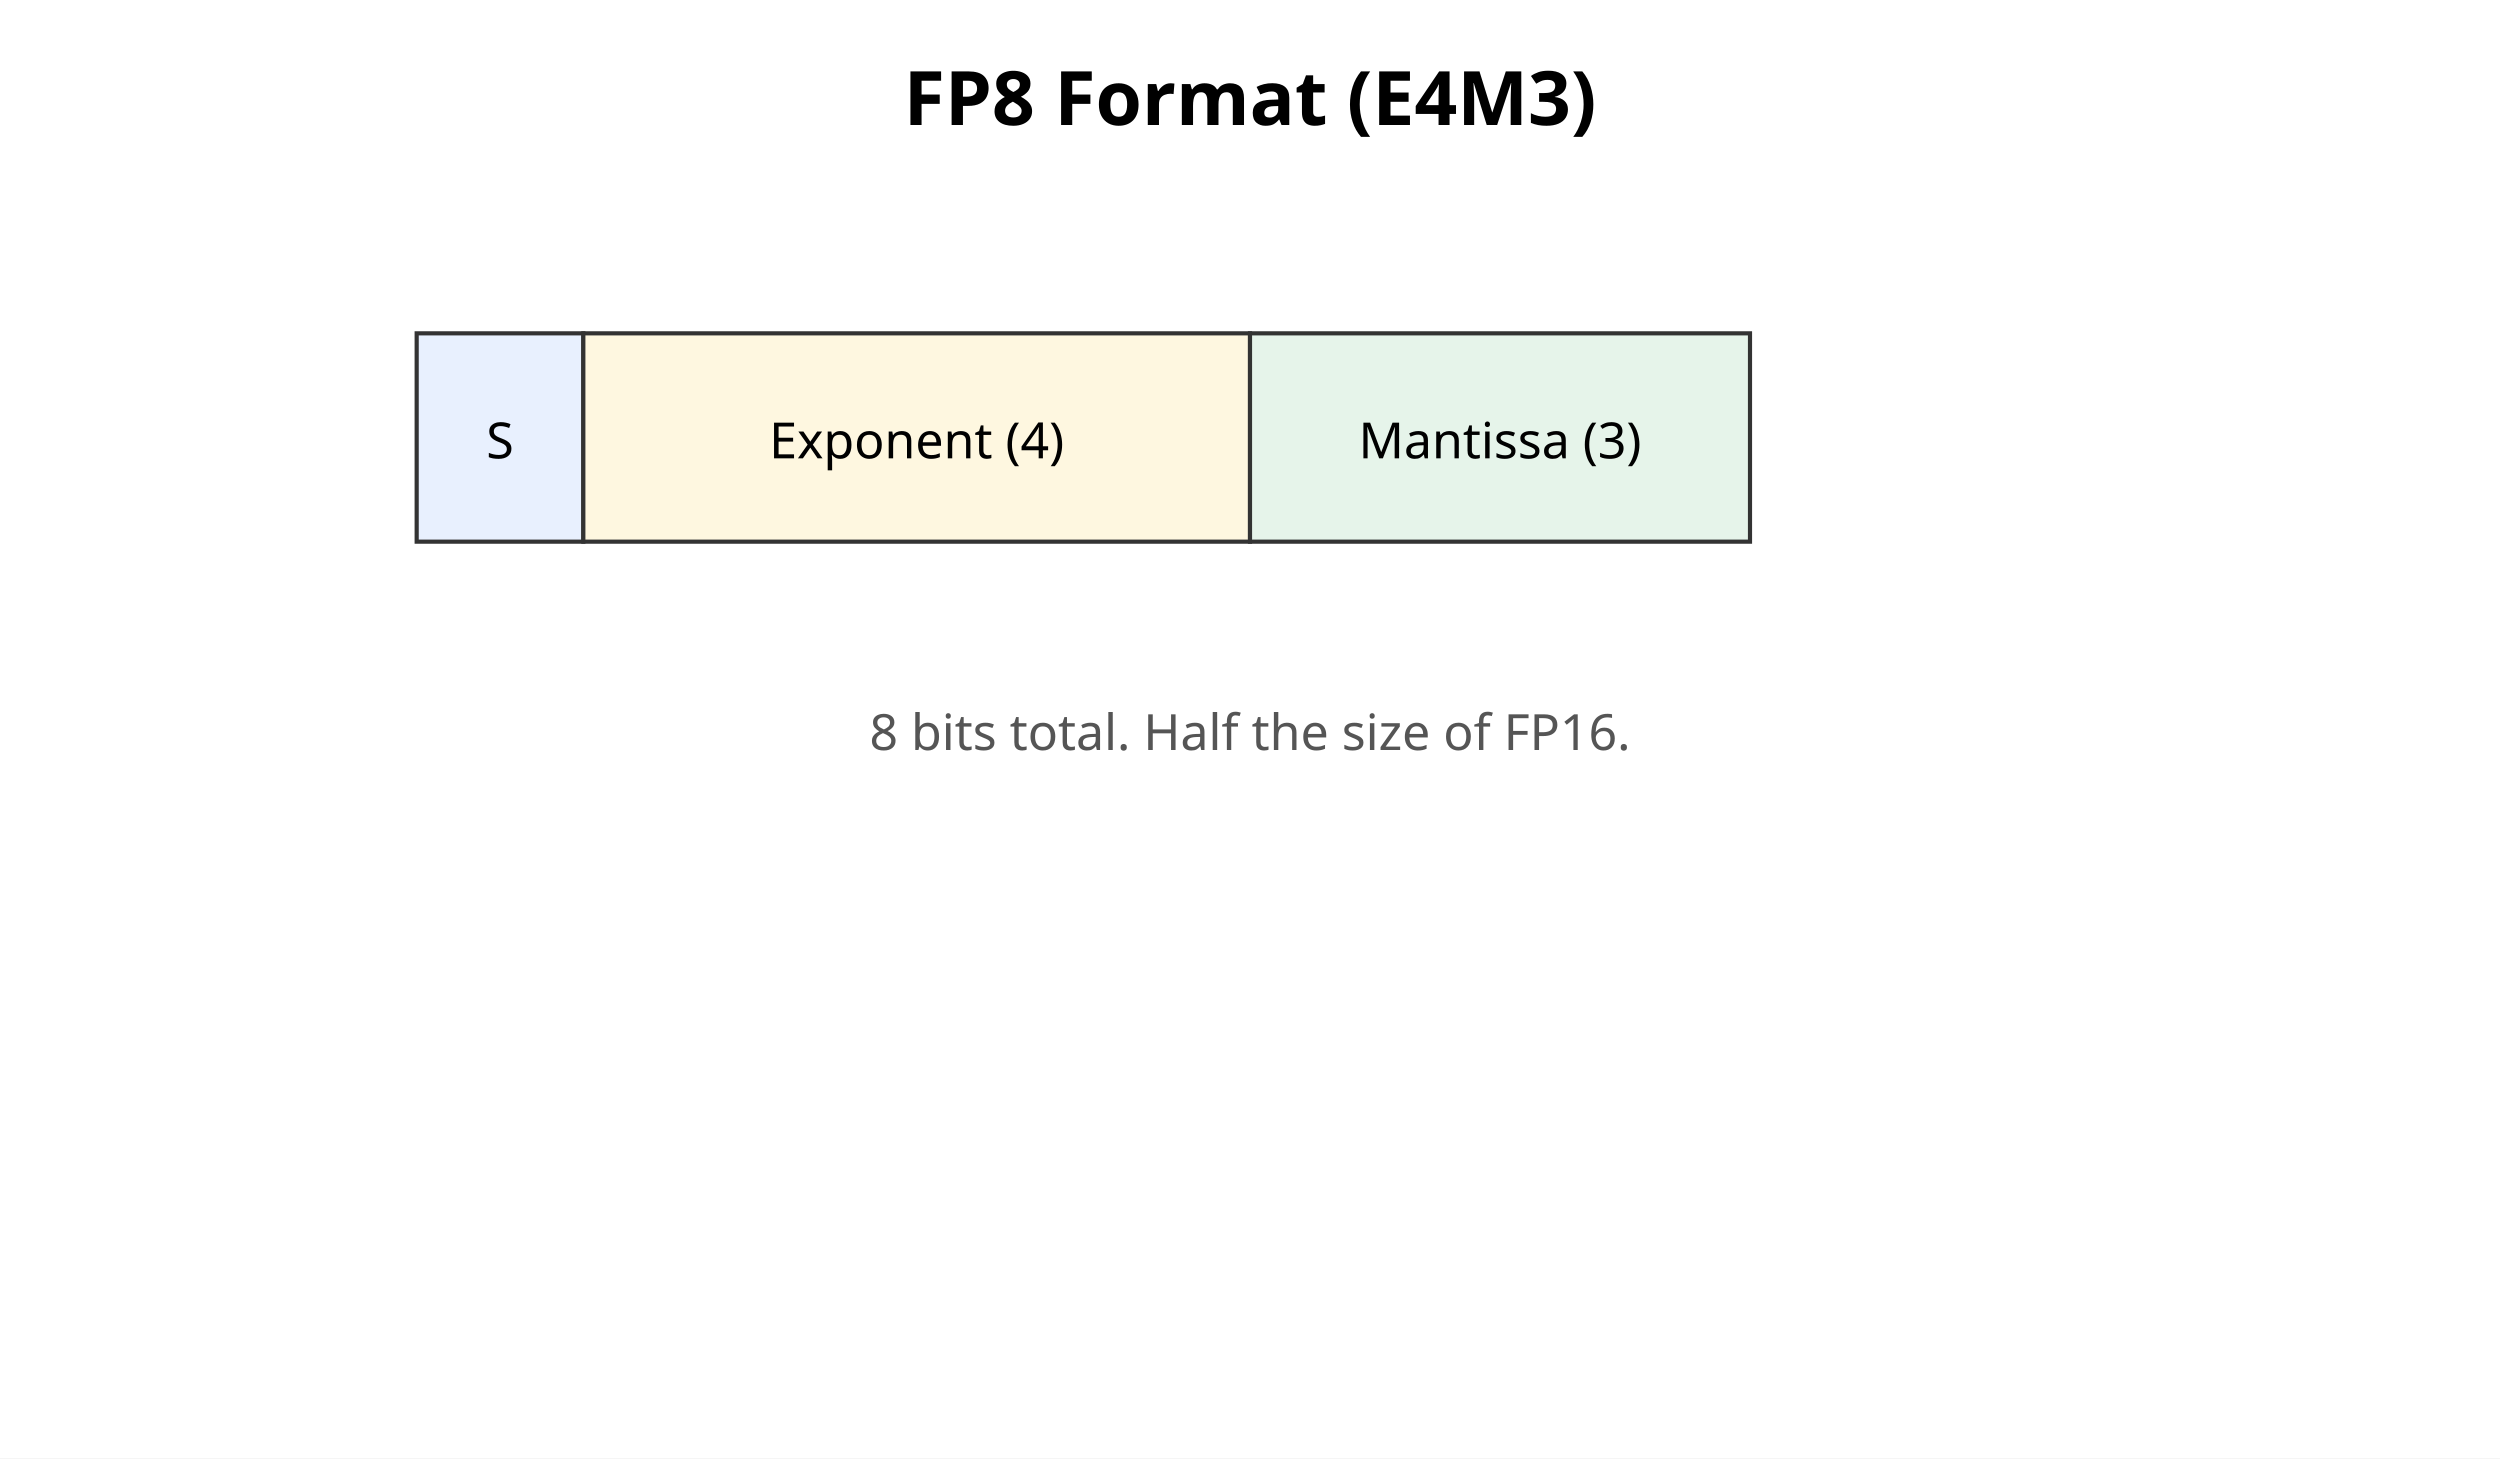
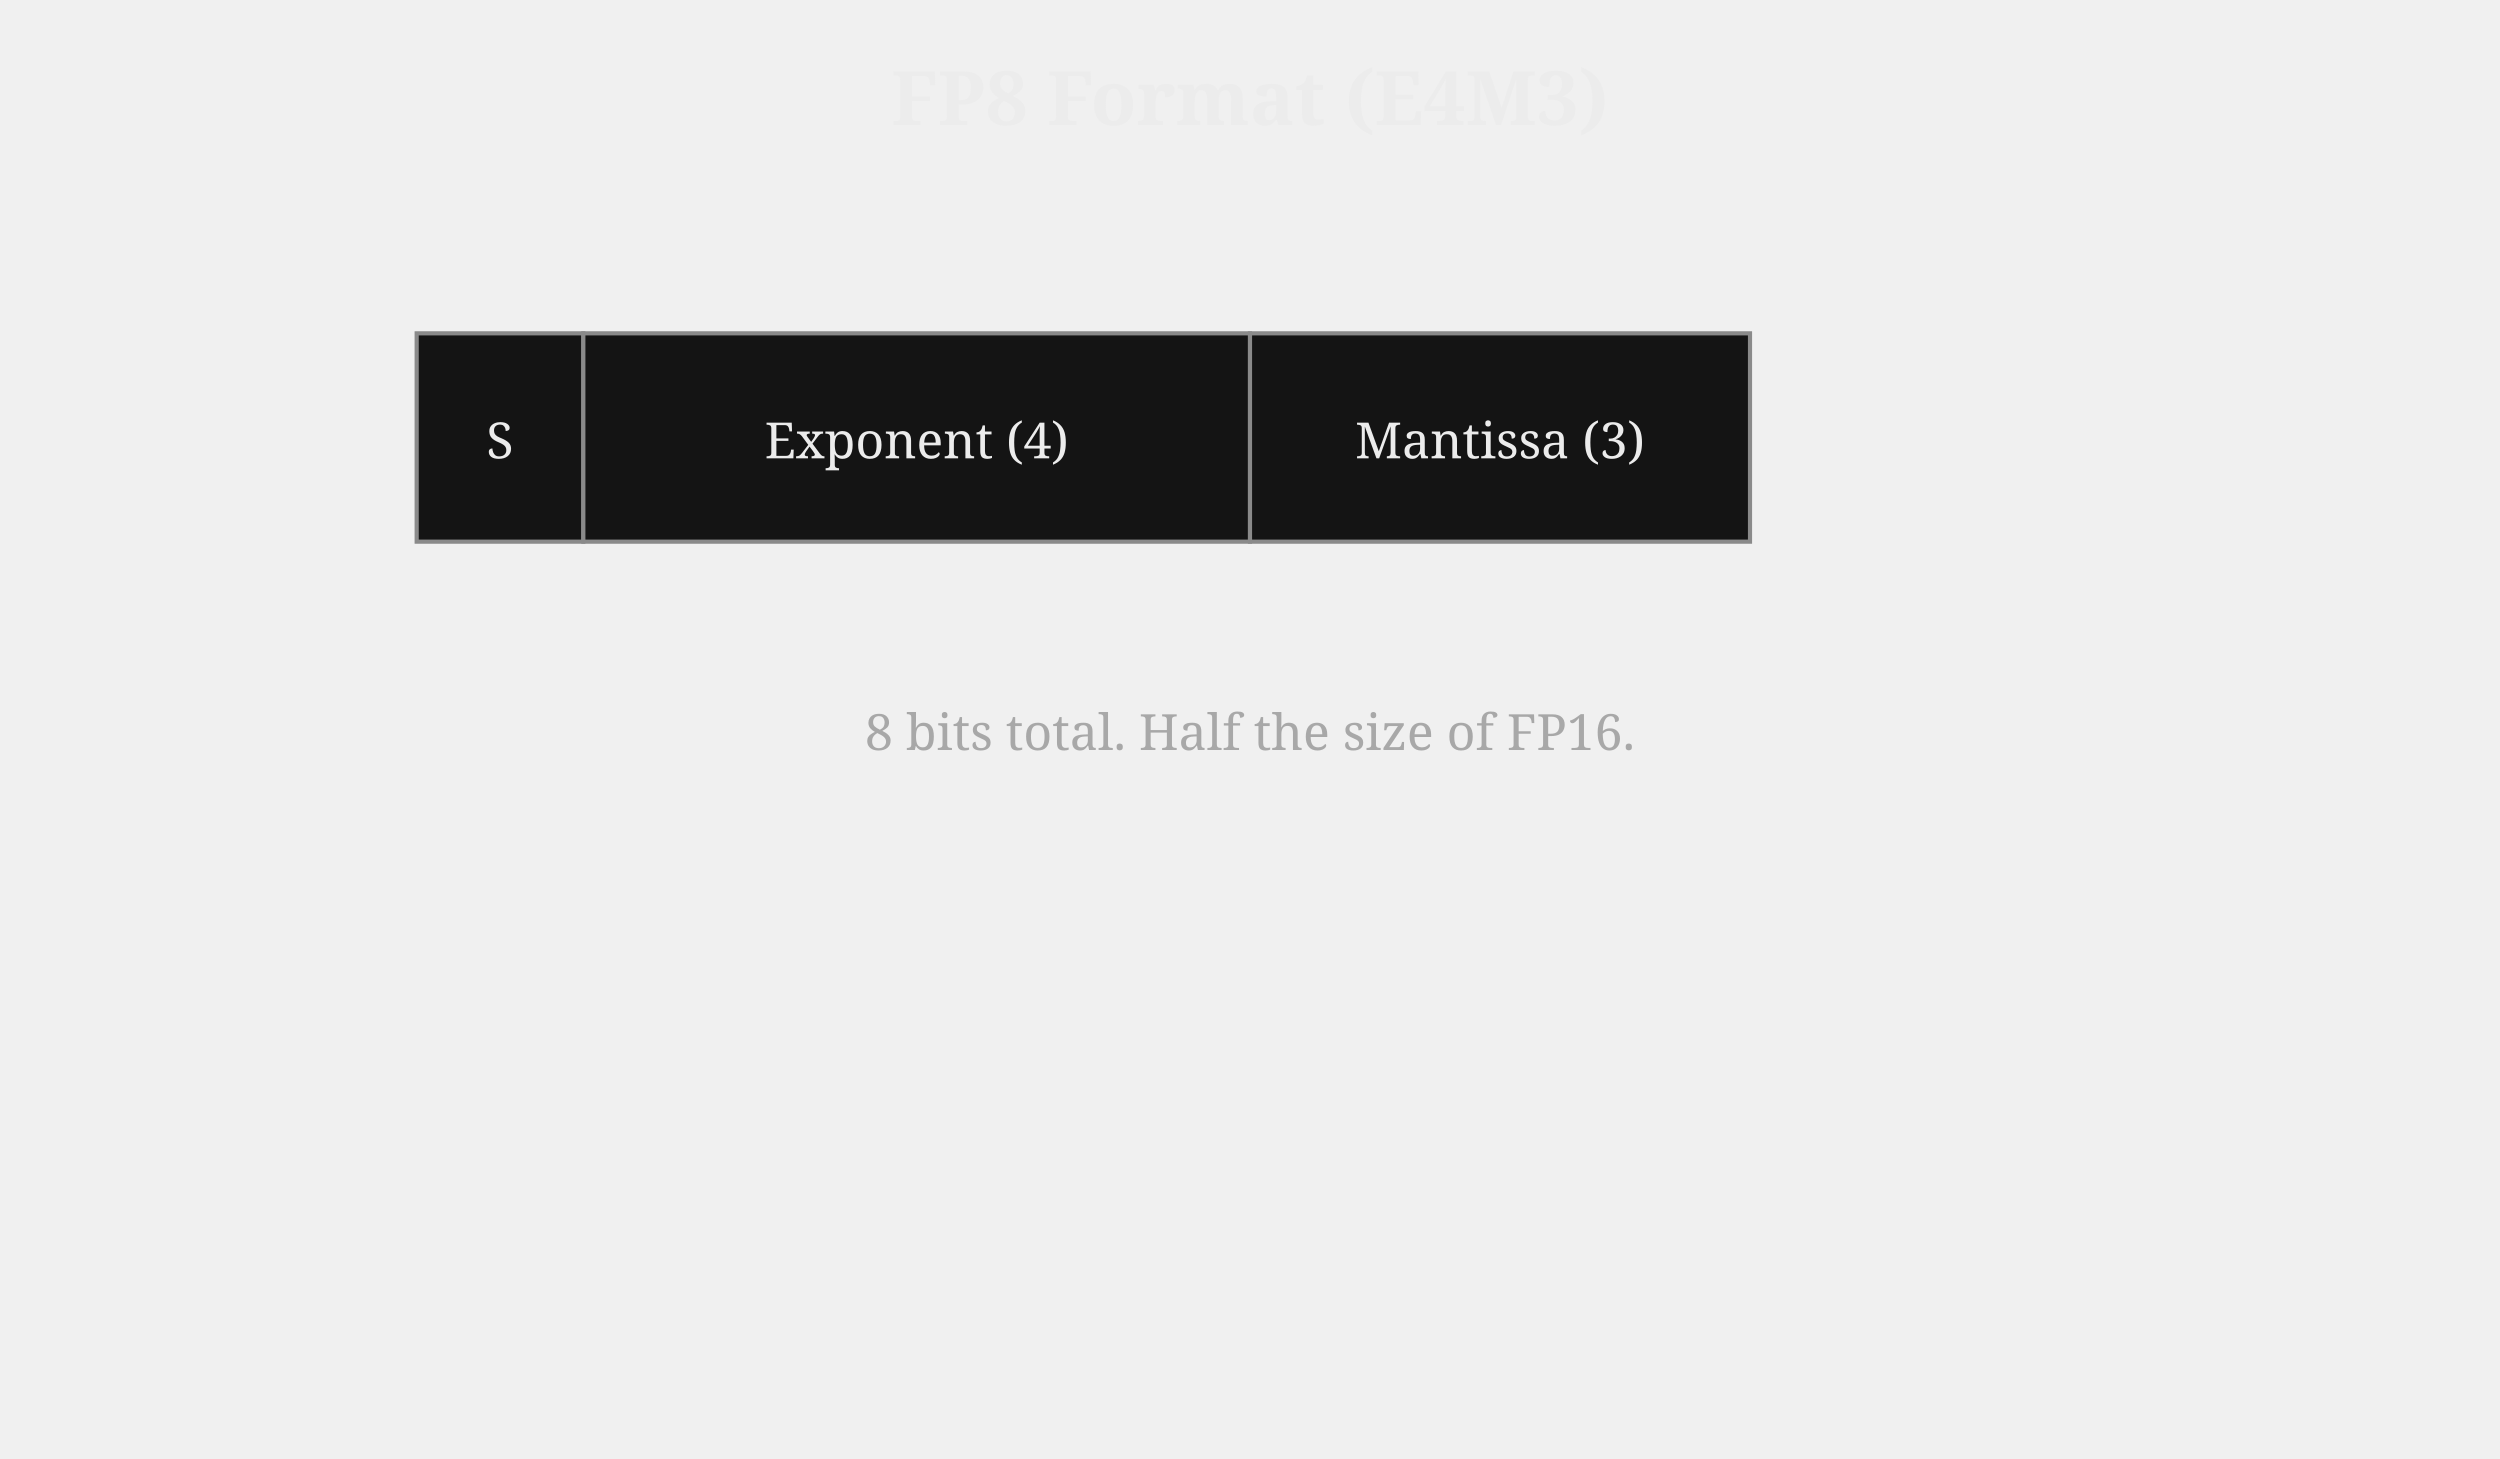
- <svg xmlns="http://www.w3.org/2000/svg" width="600" height="350" viewBox="0 0 600 350" font-family="sans-serif">
-   <rect width="600" height="350" fill="#ffffff" />
+ <svg xmlns="http://www.w3.org/2000/svg" width="600" height="350" viewBox="0 0 600 350" font-family="'Charis SIL',Georgia,serif">
  <defs>
    <marker id="arrowhead" markerWidth="10" markerHeight="7" refX="9" refY="3.5" orient="auto">
-       <polygon points="0 0, 10 3.5, 0 7" fill="#333" />
+       <polygon points="0 0, 10 3.5, 0 7" fill="#8a8a8a" />
    </marker>
  </defs>
-   <text x="300" y="30" text-anchor="middle" font-size="18" font-weight="bold">FP8 Format (E4M3)</text>
-   <rect x="100" y="80" width="40" height="50" fill="#e8f0fe" stroke="#333" />
-   <text x="120" y="110" text-anchor="middle" font-size="12">S</text>
-   <rect x="140" y="80" width="160" height="50" fill="#fef7e0" stroke="#333" />
-   <text x="220" y="110" text-anchor="middle" font-size="12">Exponent (4)</text>
-   <rect x="300" y="80" width="120" height="50" fill="#e6f4ea" stroke="#333" />
-   <text x="360" y="110" text-anchor="middle" font-size="12">Mantissa (3)</text>
-   <text x="300" y="180" text-anchor="middle" font-size="12" fill="#555">8 bits total. Half the size of FP16.</text>
+   <text x="300" y="30" text-anchor="middle" font-size="18" font-weight="bold" style="fill:#ececec">FP8 Format (E4M3)</text>
+   <rect x="100" y="80" width="40" height="50" fill="#141414" stroke="#8a8a8a" />
+   <text x="120" y="110" text-anchor="middle" font-size="12" style="fill:#ececec">S</text>
+   <rect x="140" y="80" width="160" height="50" fill="#141414" stroke="#8a8a8a" />
+   <text x="220" y="110" text-anchor="middle" font-size="12" style="fill:#ececec">Exponent (4)</text>
+   <rect x="300" y="80" width="120" height="50" fill="#141414" stroke="#8a8a8a" />
+   <text x="360" y="110" text-anchor="middle" font-size="12" style="fill:#ececec">Mantissa (3)</text>
+   <text x="300" y="180" text-anchor="middle" font-size="12" fill="#a8a8a8">8 bits total. Half the size of FP16.</text>
</svg>
